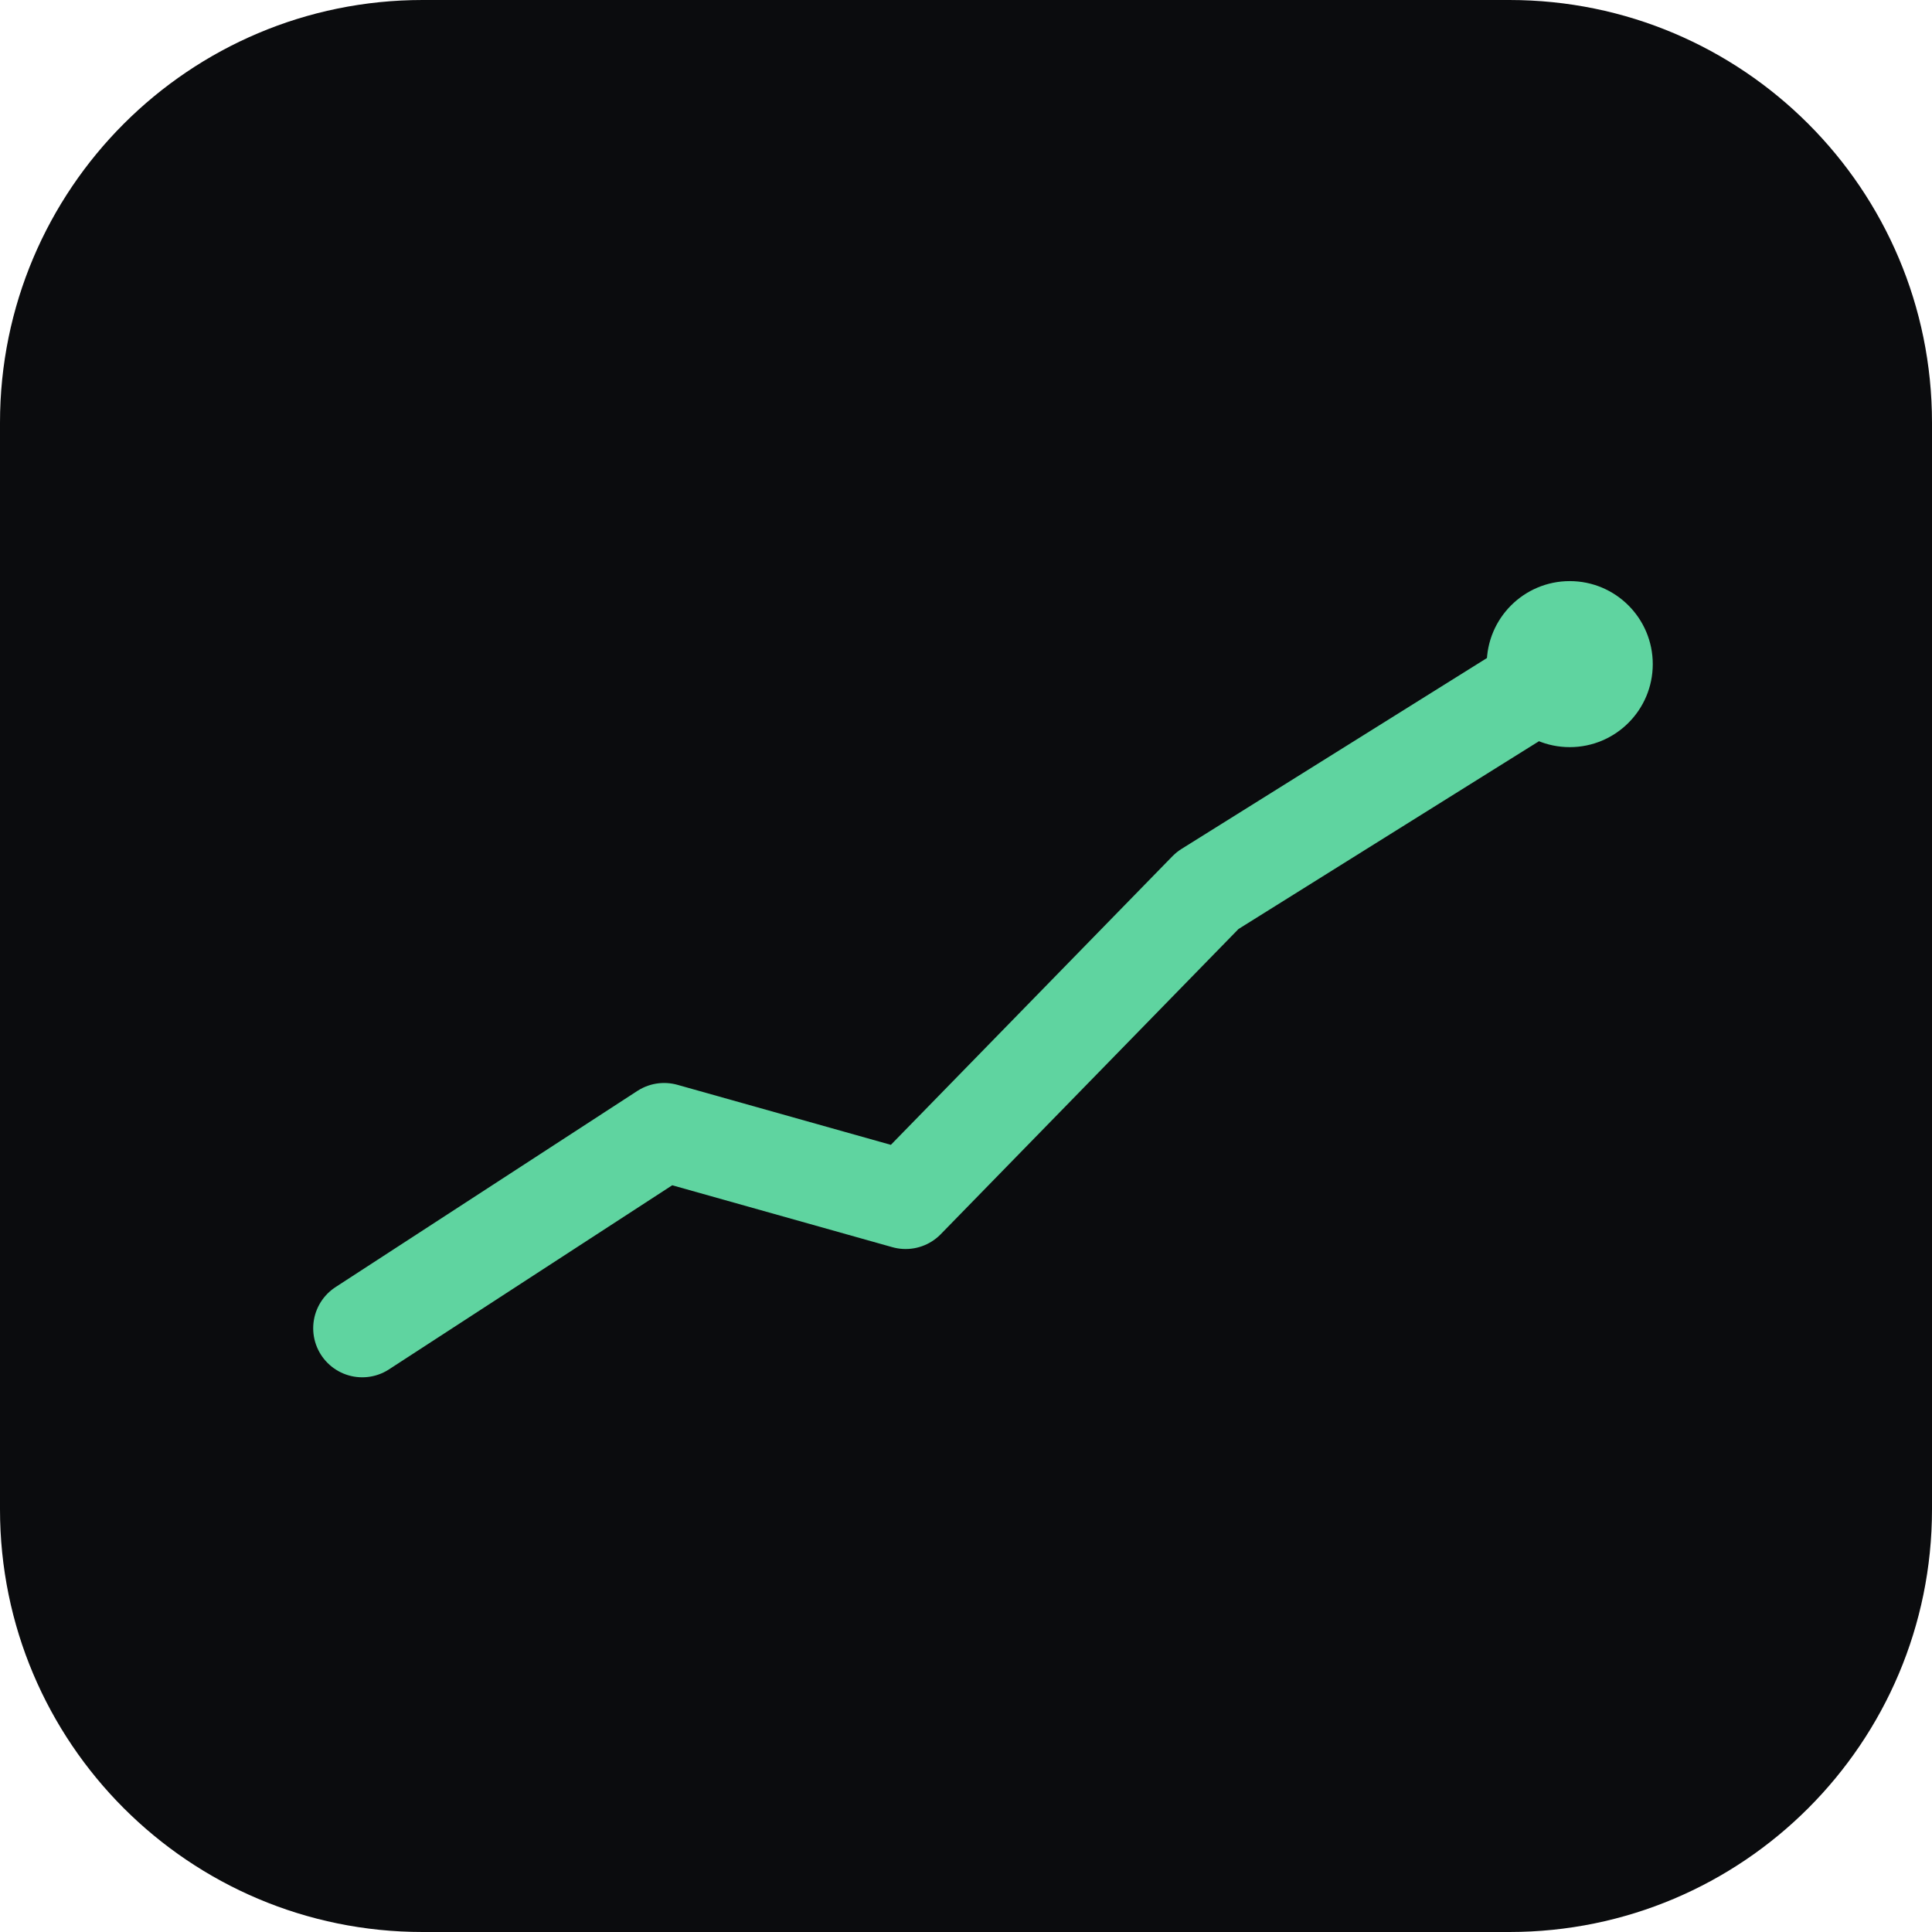
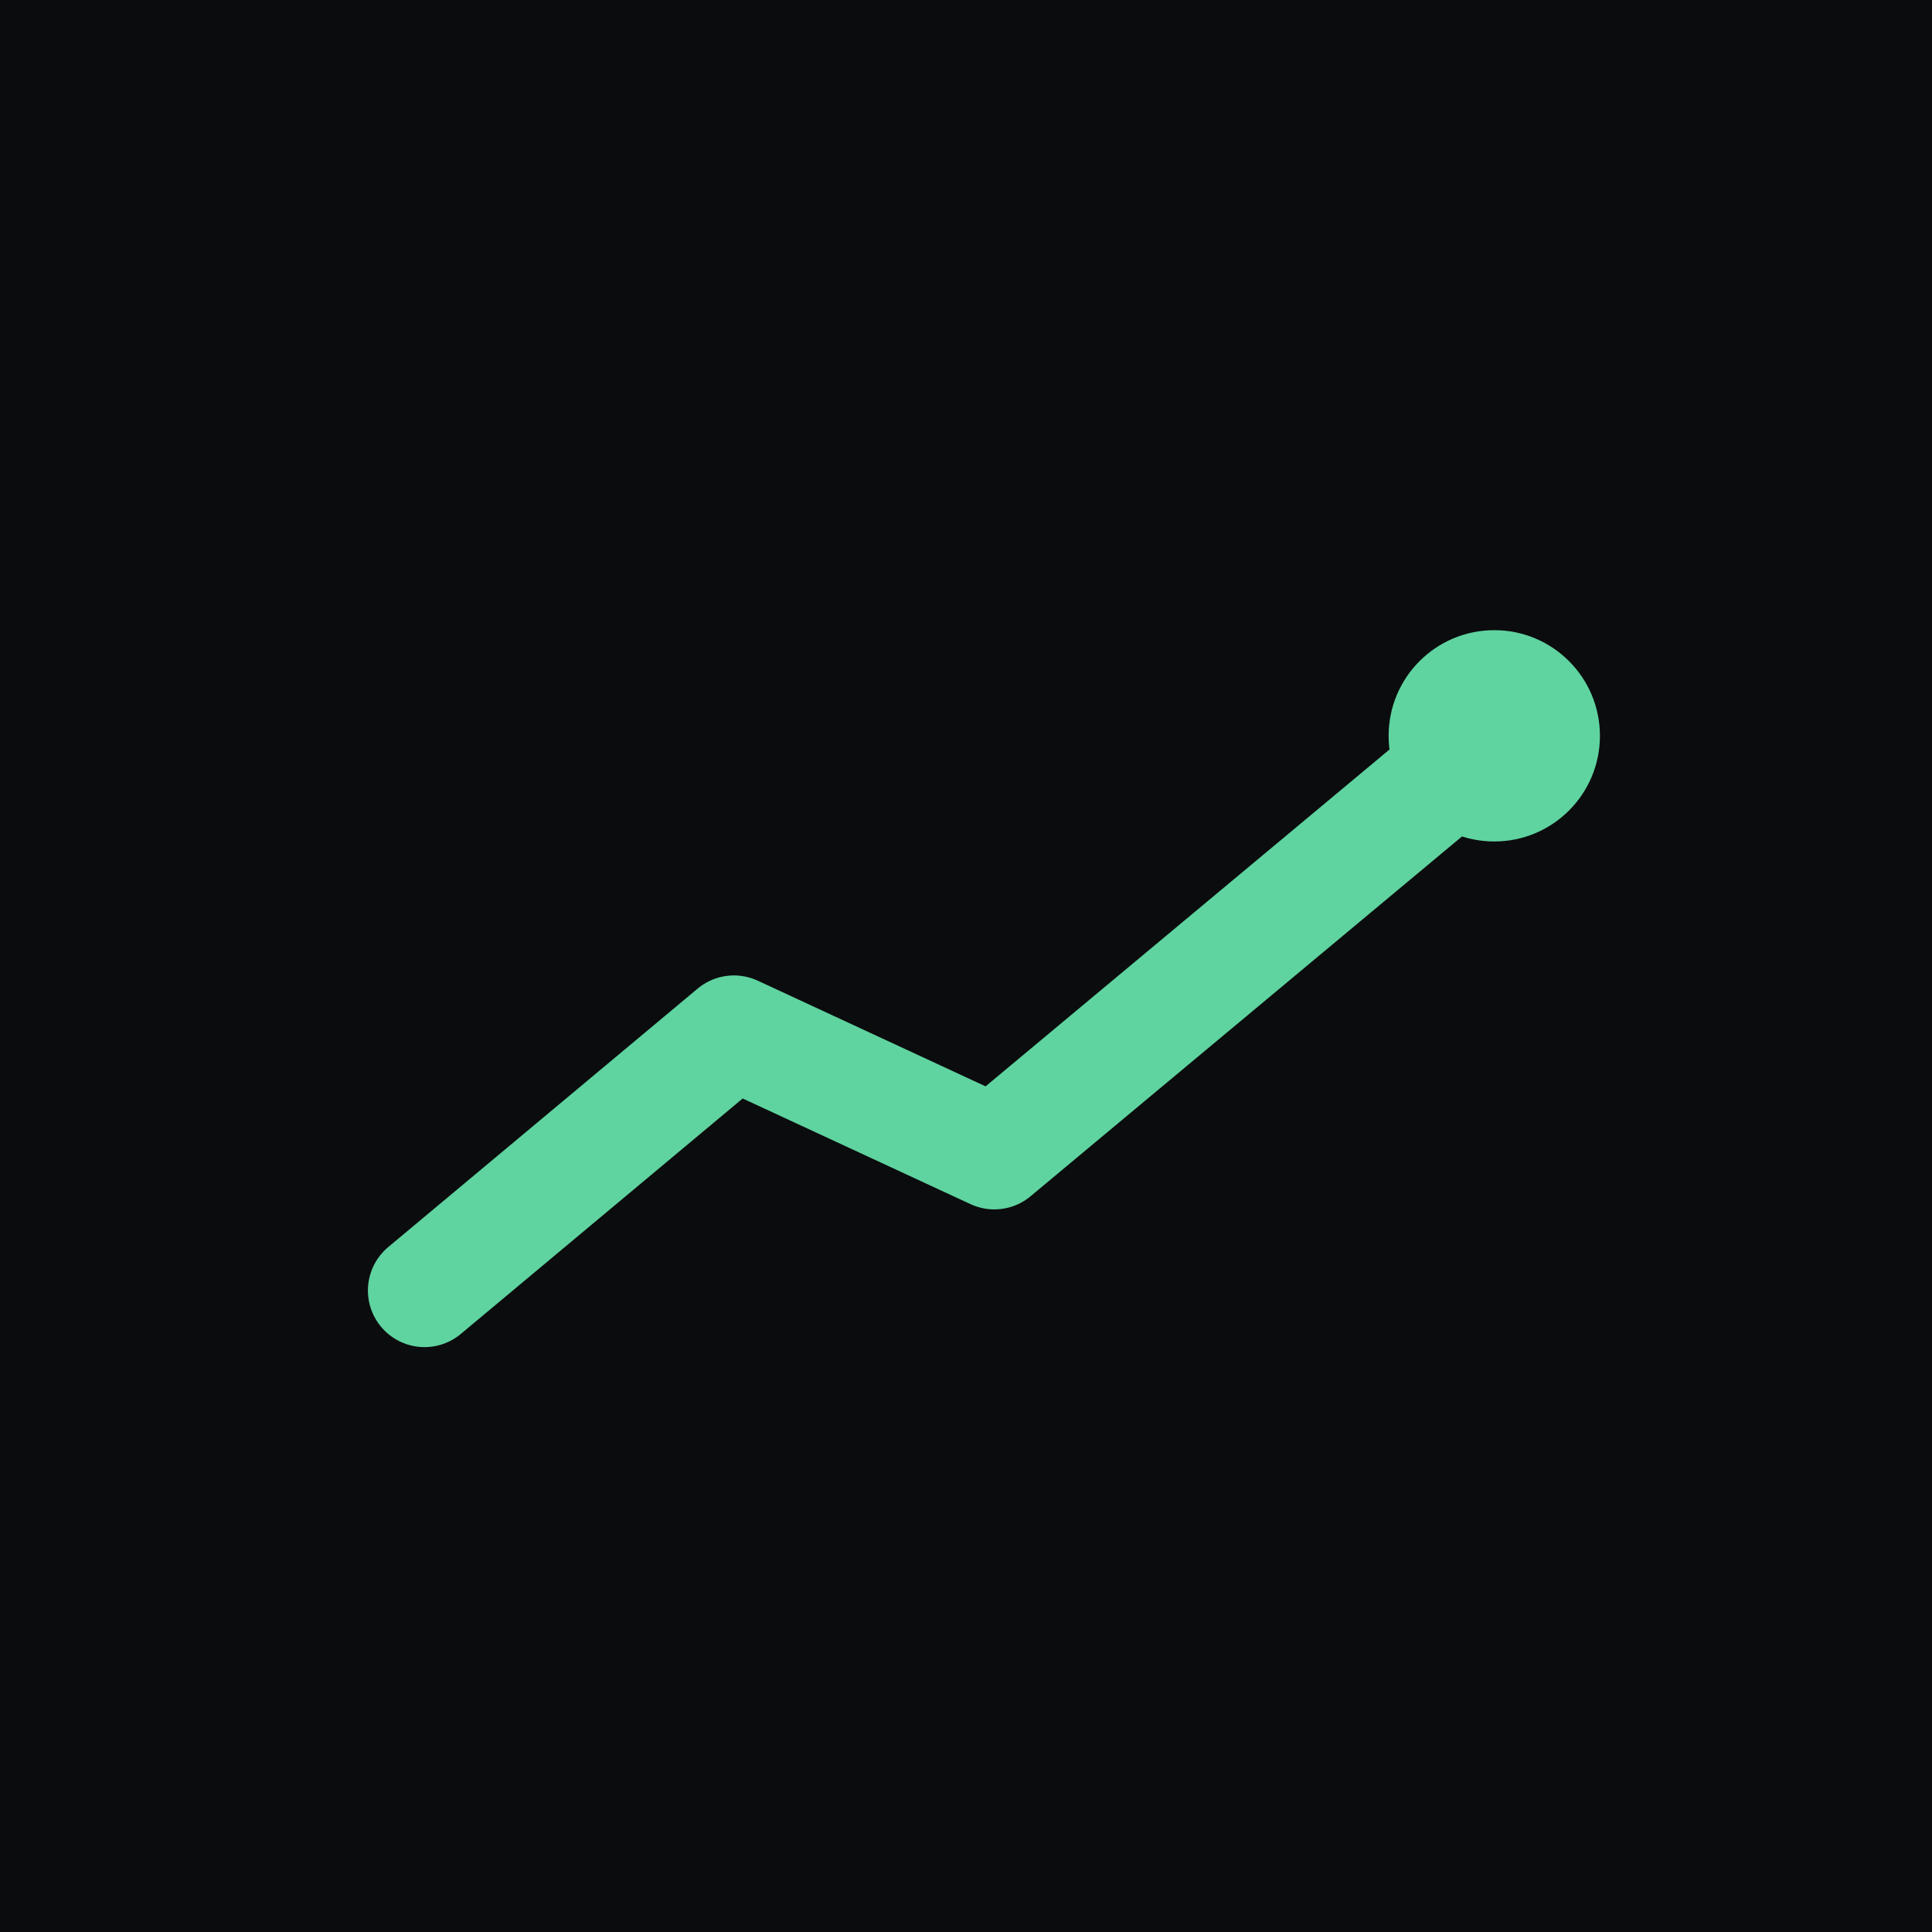
<svg xmlns="http://www.w3.org/2000/svg" viewBox="0 0 512 512" width="512" height="512">
-   <rect width="512" height="512" rx="112" fill="#0B0C0E" />
-   <polyline points="96,352 176,300 240,318 320,236 416,176" fill="none" stroke="#5FD4A0" stroke-width="26" stroke-linecap="round" stroke-linejoin="round" />
-   <circle cx="416" cy="176" r="22" fill="#5FD4A0" />
+   <rect width="512" height="512" fill="#0B0C0E" />
+   <path d="M112.5 342 L194.5 273.5 L263.5 305.5 L396 195" fill="none" stroke="#5FD4A0" stroke-width="30" stroke-linecap="round" stroke-linejoin="round" />
+   <circle cx="396" cy="195" r="28" fill="#5FD4A0" />
</svg>
